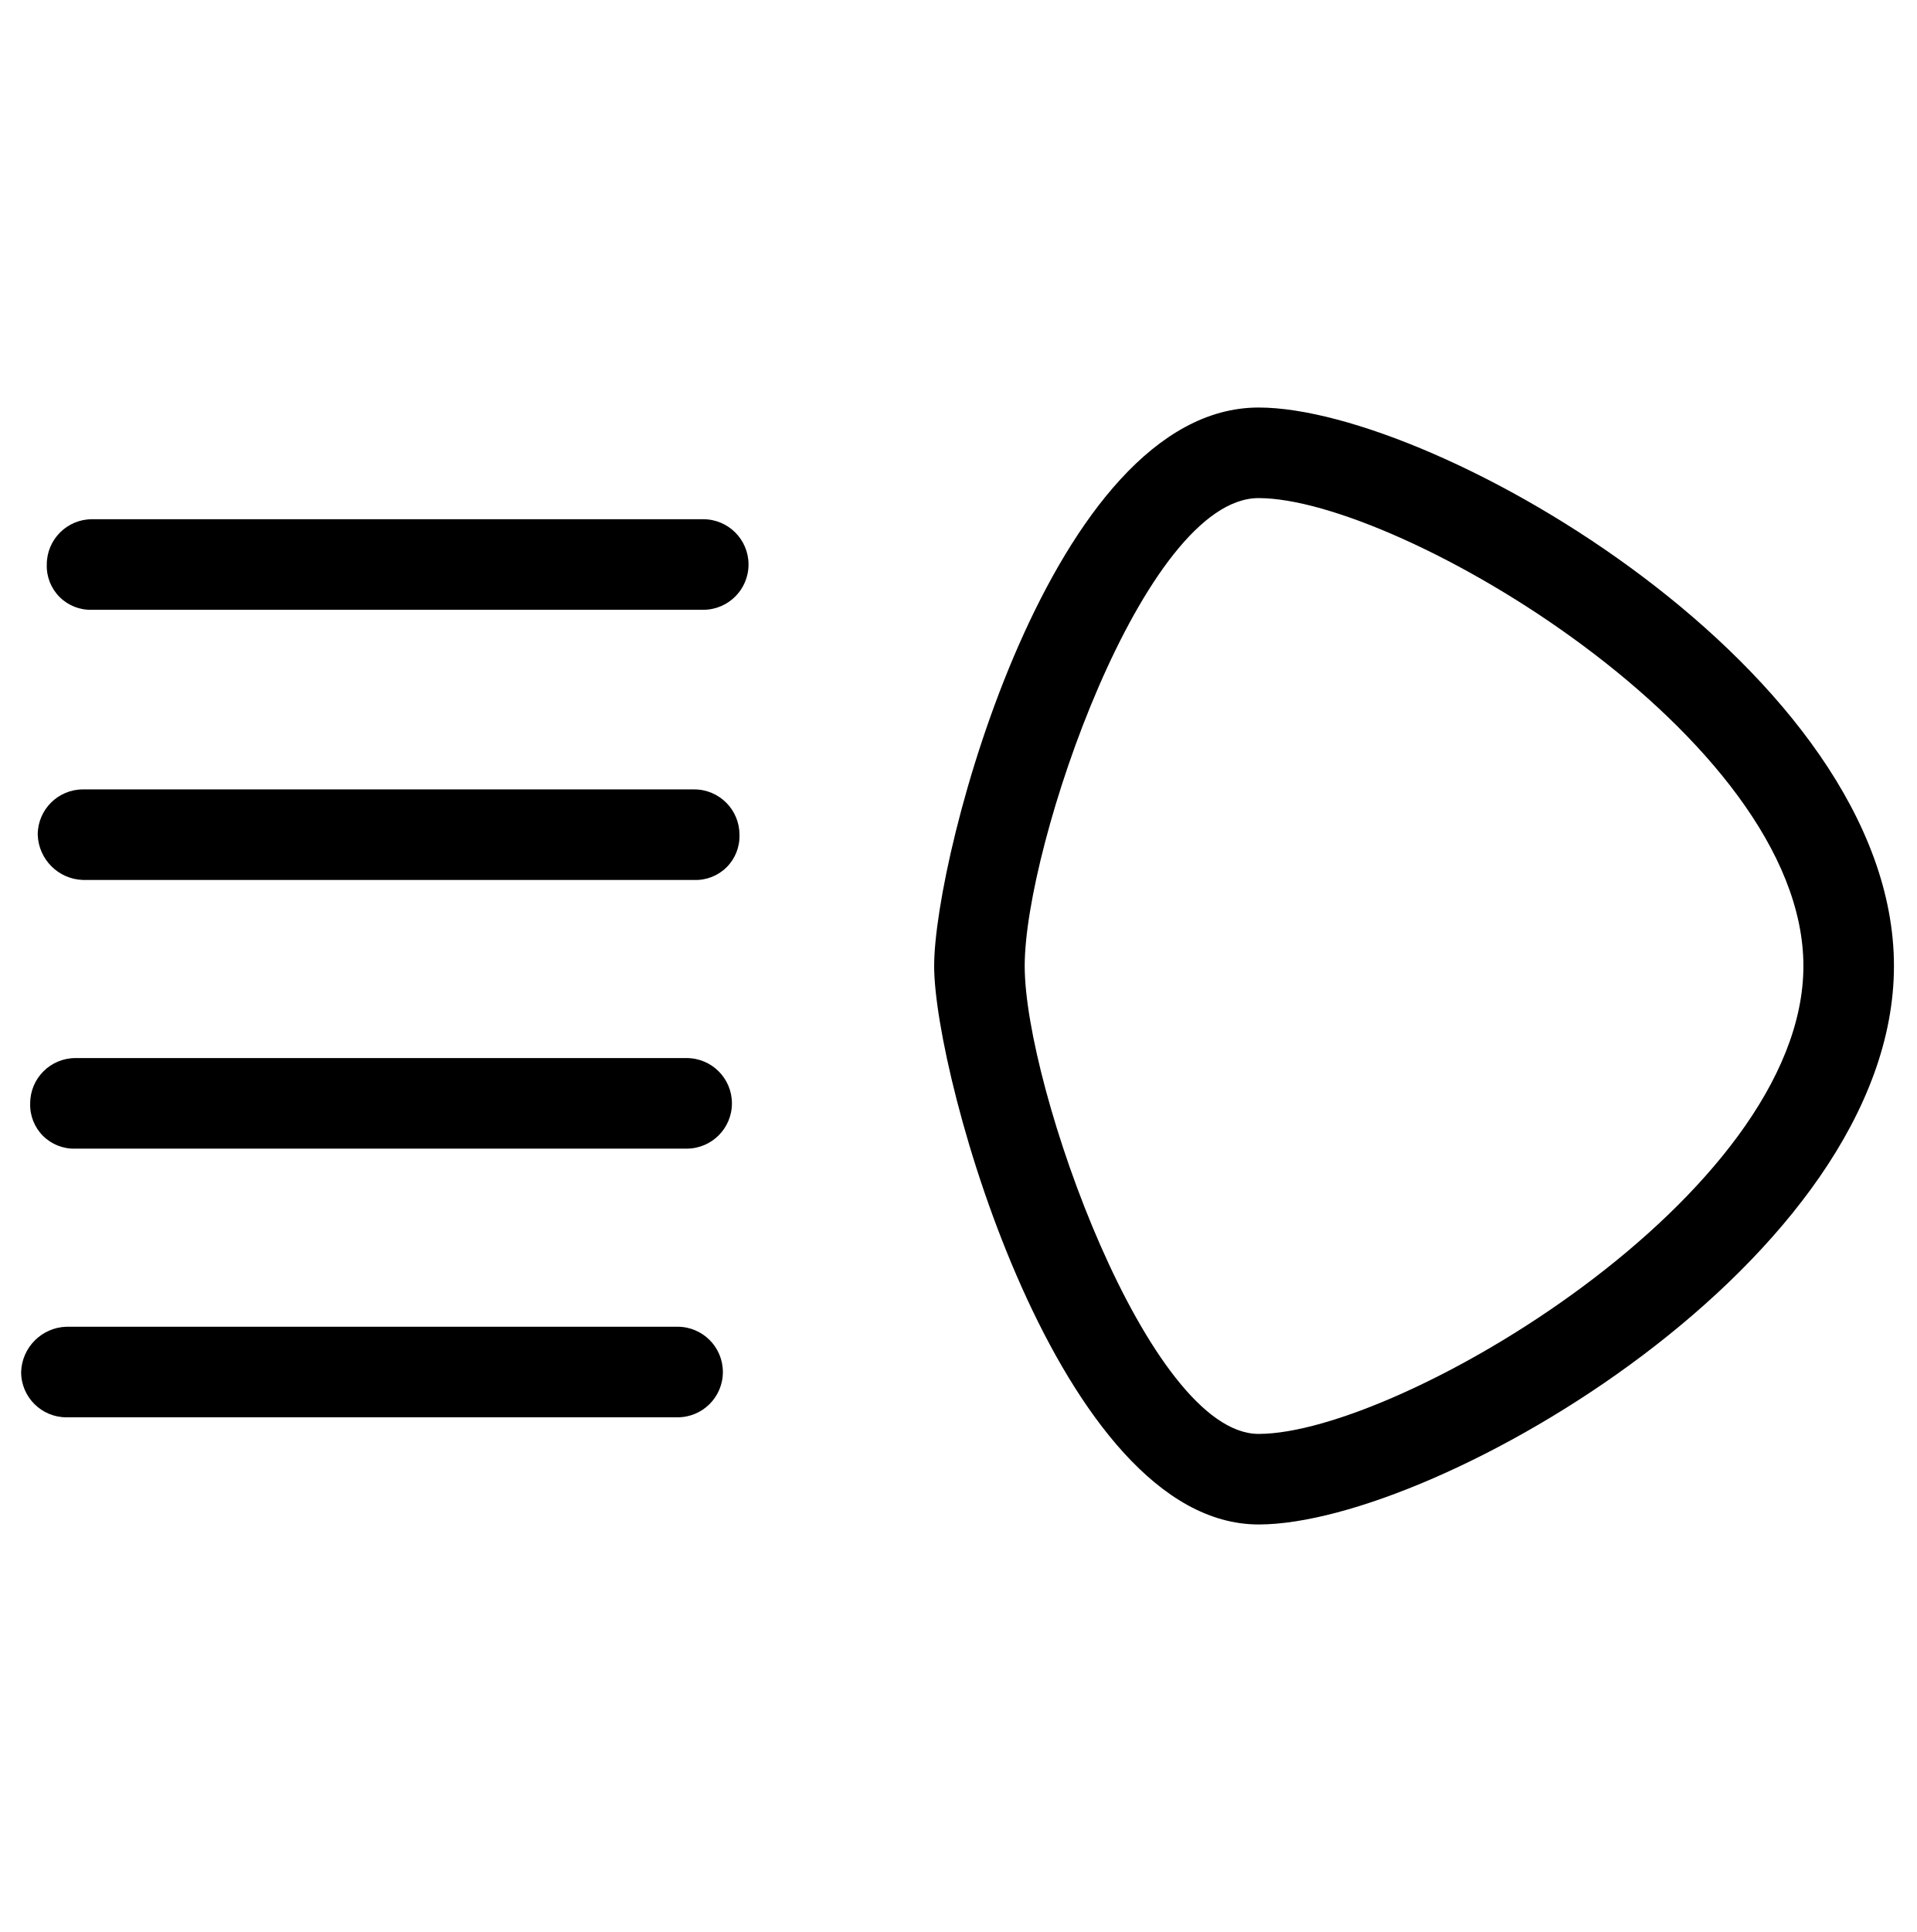
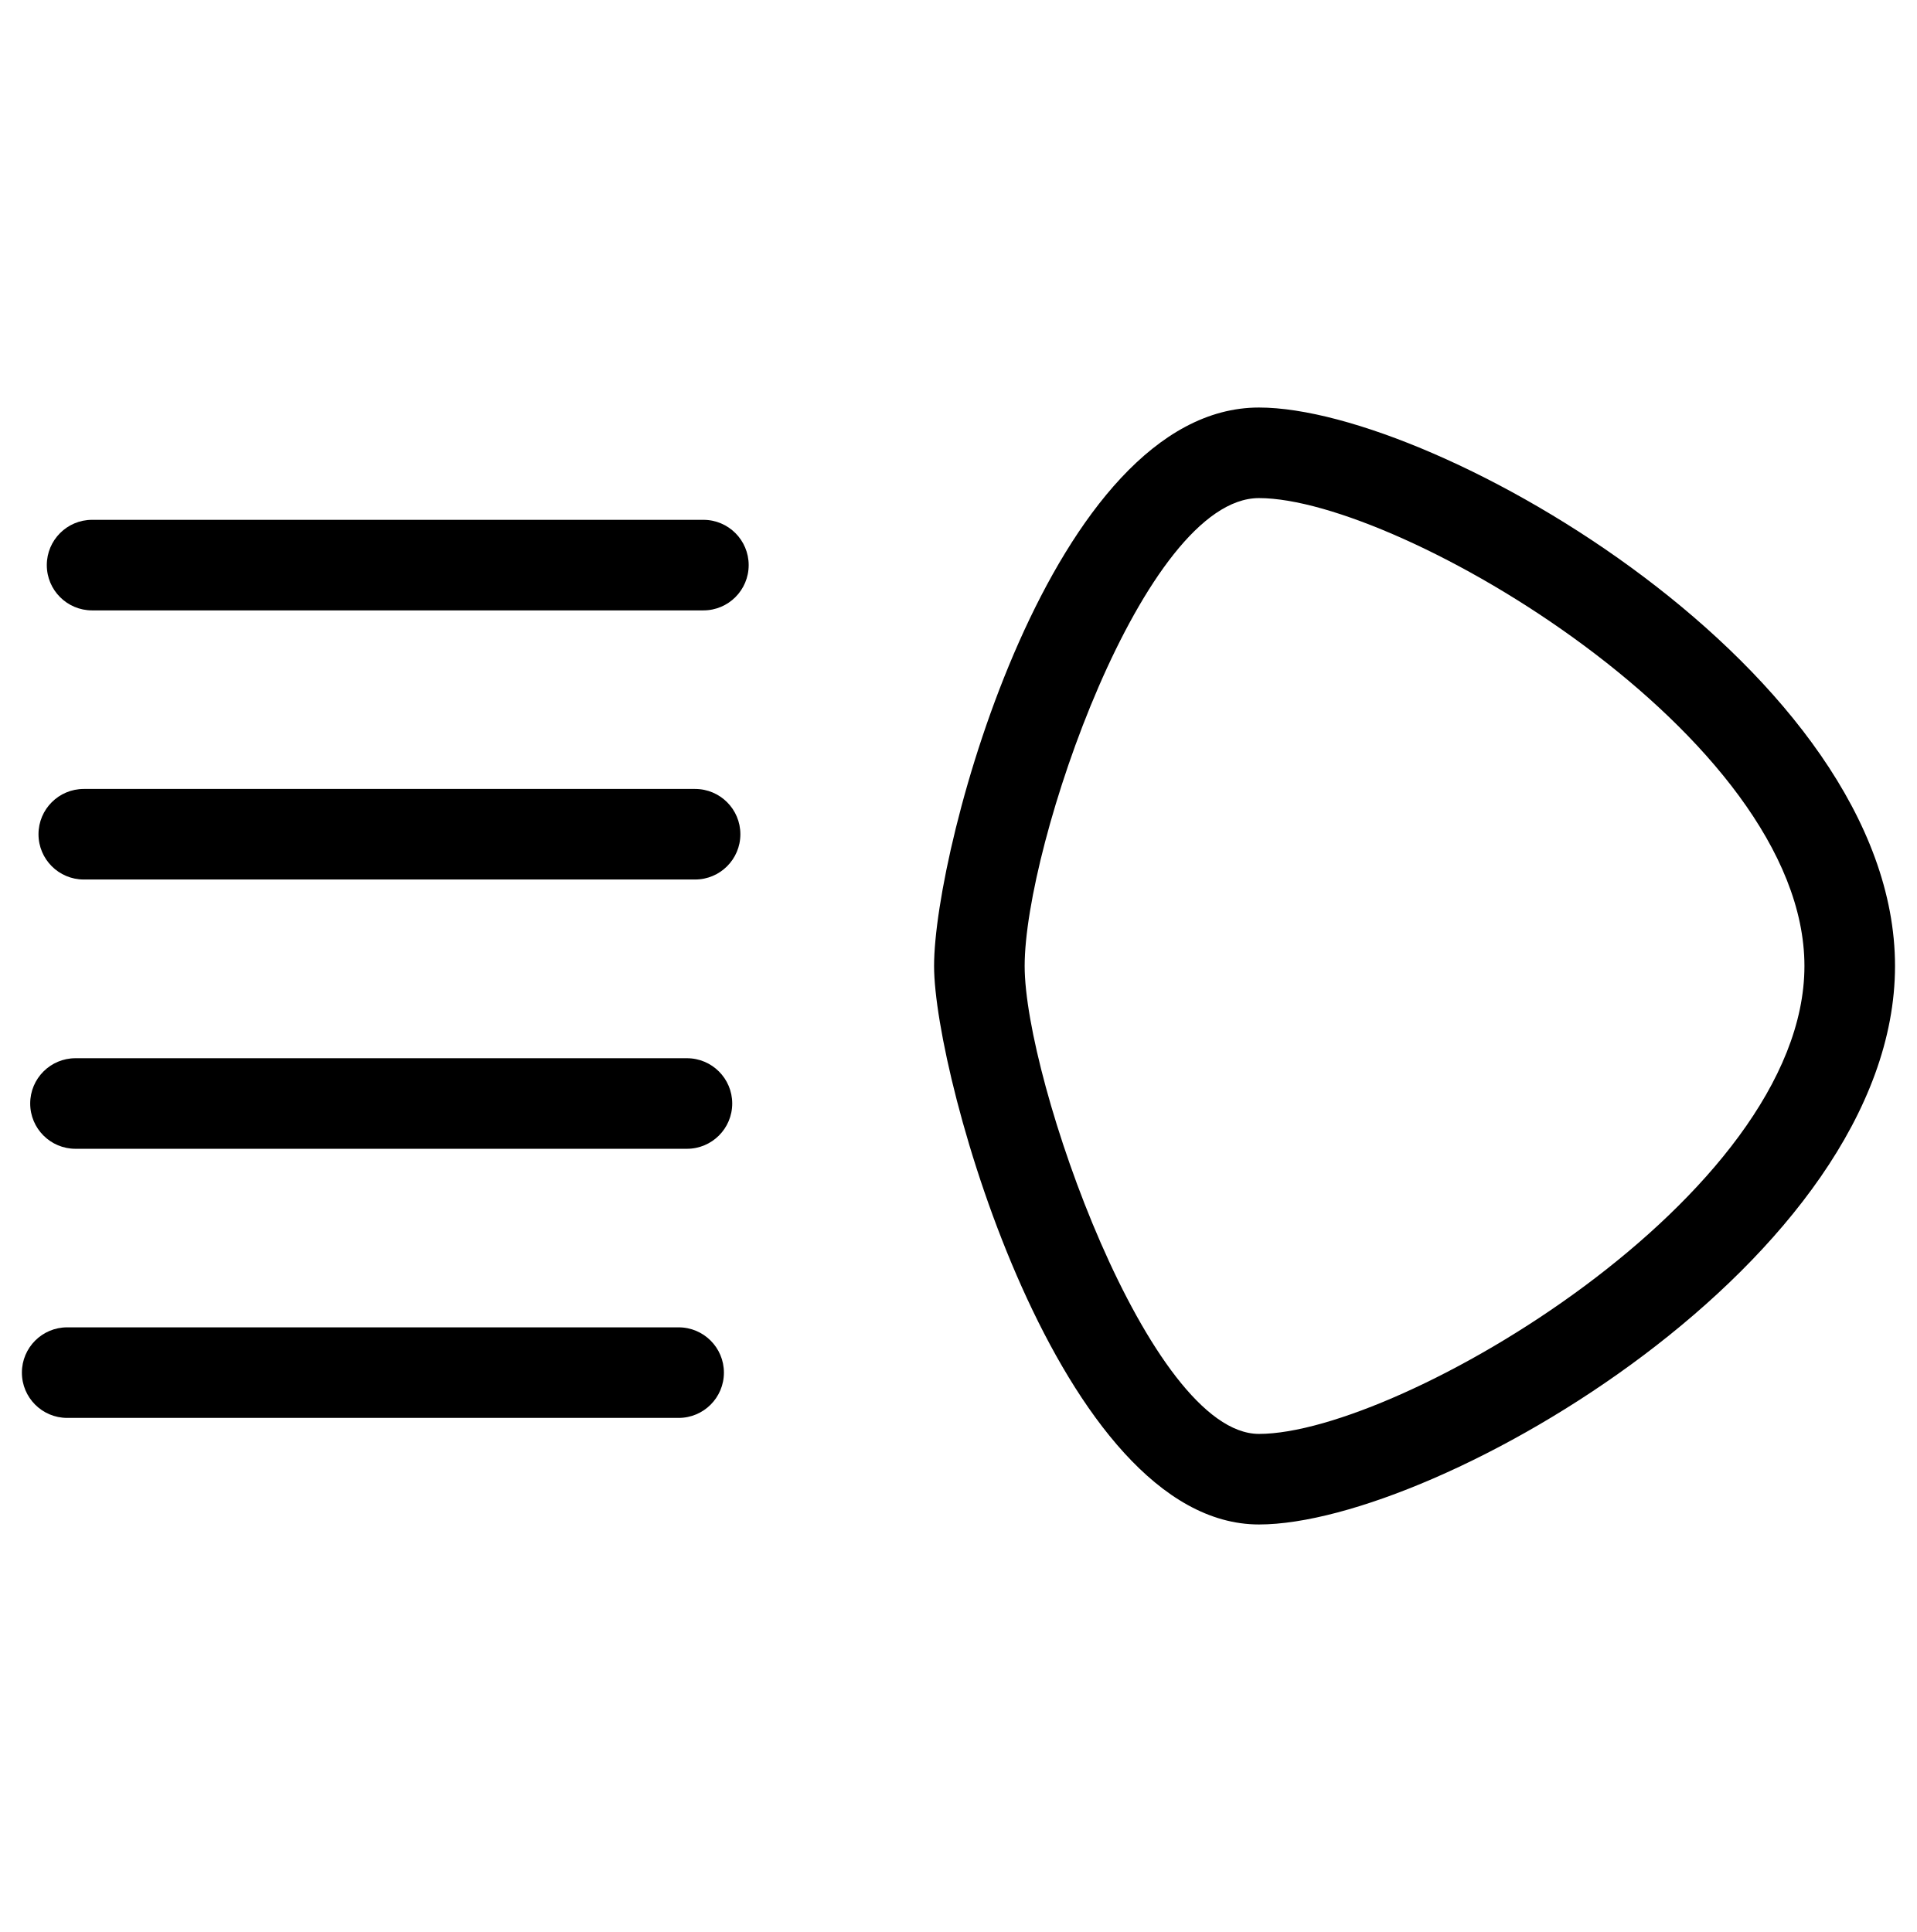
- <svg xmlns="http://www.w3.org/2000/svg" viewBox="0 0 127 128">
+ <svg xmlns="http://www.w3.org/2000/svg" viewBox="0 0 126.97 128">
  <g id="beam_high">
    <g id="Export-5" data-name="Export">
-       <g>
-         <path d="M83.4,101c-13.2,0-21.5-29.6-21.5-37s7.8-37,21.5-37c11.8,0,42.1,17.6,42.1,37S95.2,101,83.4,101Zm0-68c-7.6,0-15.5,23-15.5,31s8.2,31,15.5,31c9.3,0,36.1-15.8,36.1-31S92.7,33,83.4,33Z" />
-         <g>
-           <path d="M4.4,93.9a3,3,0,0,1-3-3,3.1,3.1,0,0,1,3-3H44.9a3,3,0,1,1,0,6Z" />
-           <path d="M5,76.1a2.9,2.9,0,0,1-3-3,3,3,0,0,1,3-3H45.5a3,3,0,0,1,0,6Z" />
-           <path d="M5.5,58.3a3.1,3.1,0,0,1-3-3,3,3,0,0,1,3-3H46a3,3,0,0,1,3,3,2.9,2.9,0,0,1-3,3H5.5Z" />
-           <path d="M6.1,40.4a2.9,2.9,0,0,1-3-3,3,3,0,0,1,3-3H46.6a3,3,0,0,1,0,6Z" />
-         </g>
-       </g>
+       <path d="M83.39,101C70.2,101,61.87,71.4,61.87,64c0-7.92,7.83-37,21.52-37,11.8,0,42.13,17.59,42.13,37S95.19,101,83.39,101Zm0-68c-7.63,0-15.52,23-15.52,31,0,7.55,8.25,31,15.52,31,9.3,0,36.13-15.76,36.13-31S92.69,33,83.39,33Z" />
+       <path d="M4.45,93.94a3,3,0,0,1,0-6l40.5,0h0a3,3,0,0,1,0,6l-40.5,0Z" />
+       <path d="M5,76.11a3,3,0,0,1,0-6l40.5,0h0a3,3,0,0,1,0,6L5,76.11Z" />
+       <path d="M5.55,58.27a3,3,0,1,1,0-6l40.49,0h0a3,3,0,0,1,0,6l-40.5,0Z" />
+       <path d="M6.1,40.44a3,3,0,0,1,0-6l40.49,0h0a3,3,0,0,1,0,6l-40.5,0Z" />
    </g>
  </g>
</svg>
